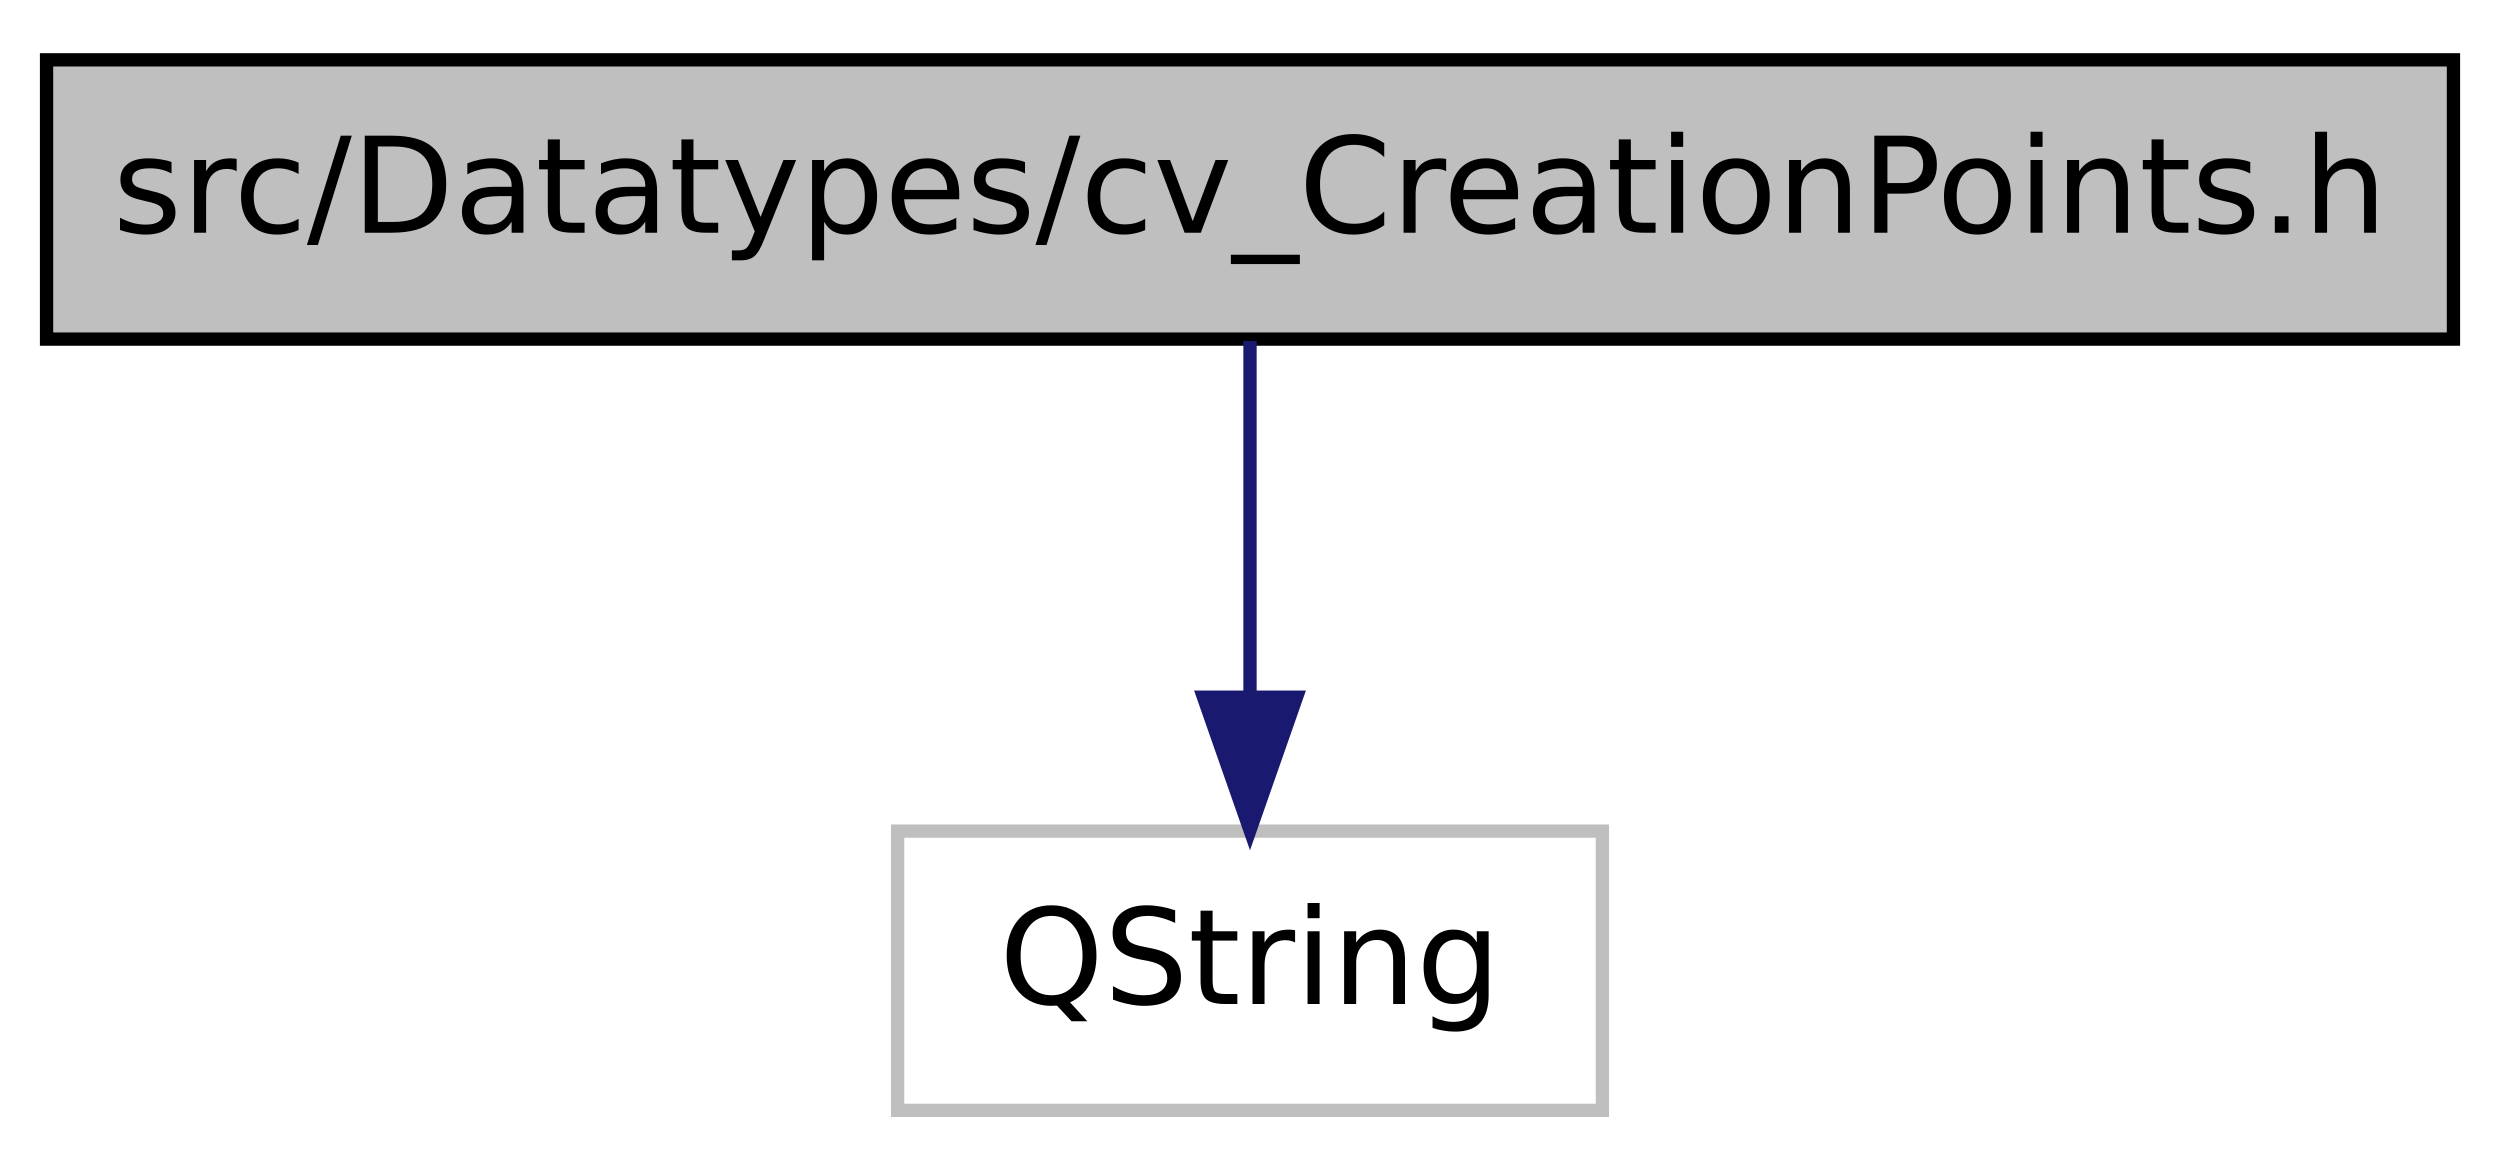
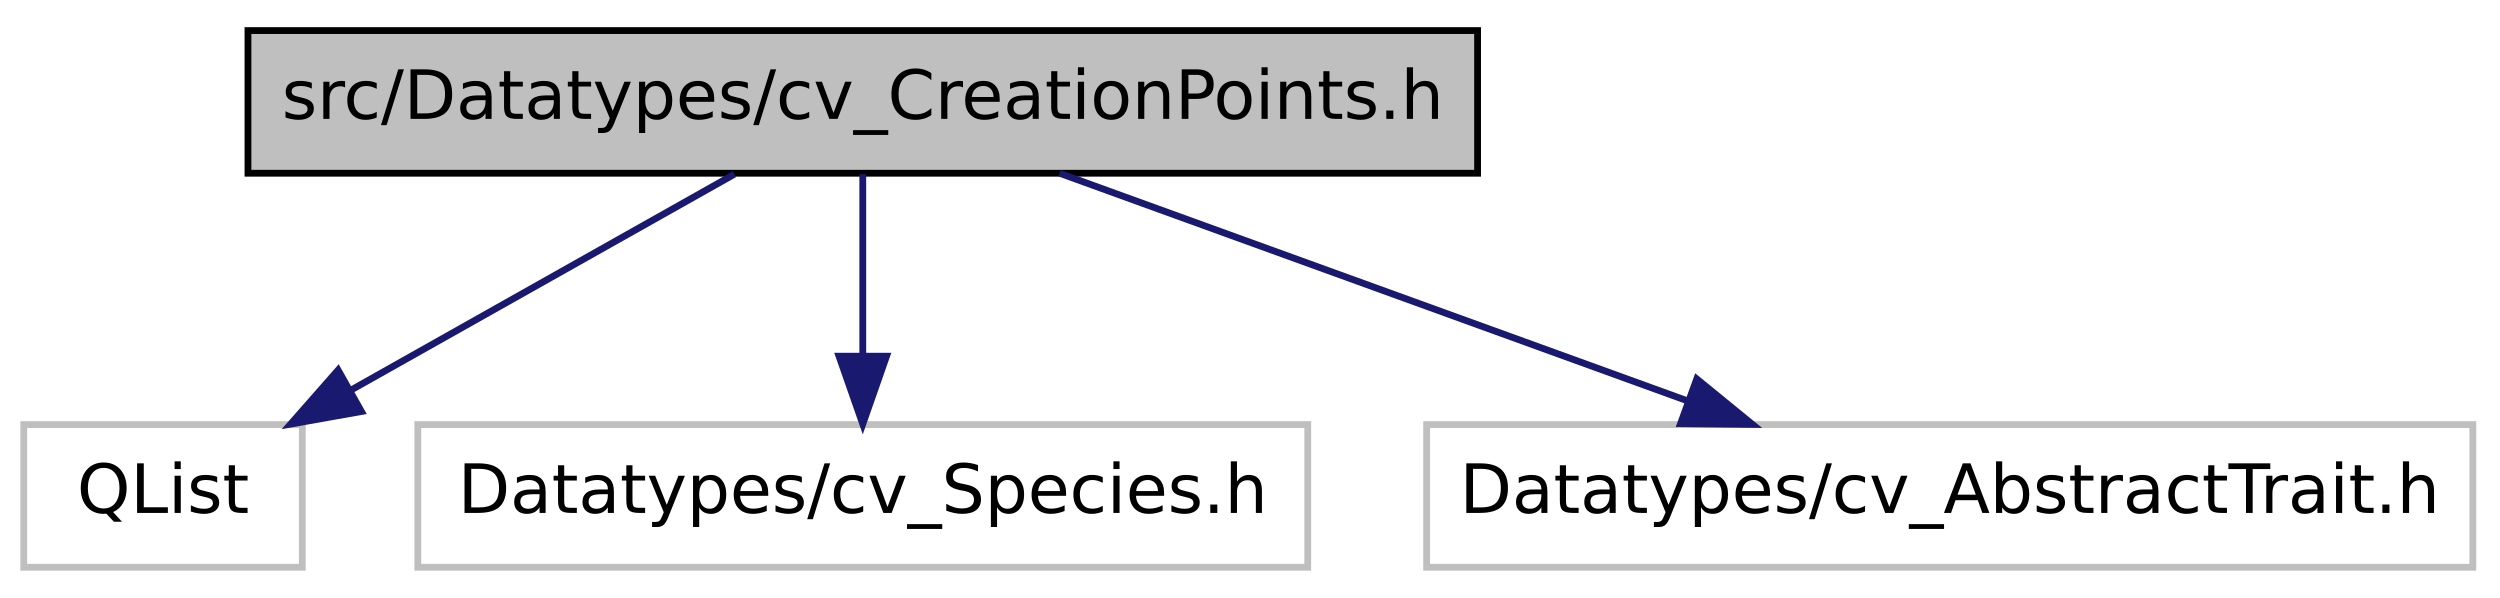
- <svg xmlns="http://www.w3.org/2000/svg" width="188pt" height="88pt" viewBox="0.00 0.00 188.00 88.00">
+ <svg xmlns="http://www.w3.org/2000/svg" width="368pt" height="88pt" viewBox="0.00 0.00 368.00 88.00">
  <g id="graph1" class="graph" transform="scale(1 1) rotate(0) translate(4 84)">
-     <polygon fill="white" stroke="white" points="-4,5 -4,-84 185,-84 185,5 -4,5" />
+     <polygon fill="white" stroke="white" points="-4,5 -4,-84 365,-84 365,5 -4,5" />
    <g id="node1" class="node">
-       <polygon fill="#bfbfbf" stroke="black" points="-0.5,-58.5 -0.5,-79.5 180.5,-79.5 180.5,-58.5 -0.5,-58.5" />
-       <text text-anchor="middle" x="90" y="-66.5" font-family="DejaVuSans" font-size="10.00">src/Datatypes/cv_CreationPoints.h</text>
+       <polygon fill="#bfbfbf" stroke="black" points="32.5,-58.5 32.5,-79.5 213.5,-79.5 213.5,-58.5 32.5,-58.5" />
+       <text text-anchor="middle" x="123" y="-66.5" font-family="DejaVuSans" font-size="10.00">src/Datatypes/cv_CreationPoints.h</text>
    </g>
    <g id="node3" class="node">
-       <polygon fill="white" stroke="#bfbfbf" points="63.5,-0.5 63.5,-21.5 116.5,-21.5 116.5,-0.5 63.5,-0.5" />
-       <text text-anchor="middle" x="90" y="-8.5" font-family="DejaVuSans" font-size="10.00">QString</text>
+       <polygon fill="white" stroke="#bfbfbf" points="-0.5,-0.5 -0.5,-21.5 40.5,-21.5 40.5,-0.5 -0.5,-0.5" />
+       <text text-anchor="middle" x="20" y="-8.5" font-family="DejaVuSans" font-size="10.00">QList</text>
    </g>
    <g id="edge2" class="edge">
-       <path fill="none" stroke="midnightblue" d="M90,-58.362C90,-50.922 90,-40.743 90,-31.728" />
-       <polygon fill="midnightblue" stroke="midnightblue" points="93.5,-31.571 90,-21.571 86.5,-31.571 93.5,-31.571" />
+       <path fill="none" stroke="midnightblue" d="M104.108,-58.362C88.282,-49.45 65.477,-36.609 47.605,-26.545" />
+       <polygon fill="midnightblue" stroke="midnightblue" points="49.203,-23.428 38.772,-21.571 45.768,-29.527 49.203,-23.428" />
+     </g>
+     <g id="node5" class="node">
+       <polygon fill="white" stroke="#bfbfbf" points="57.5,-0.5 57.5,-21.5 188.5,-21.5 188.5,-0.5 57.5,-0.5" />
+       <text text-anchor="middle" x="123" y="-8.5" font-family="DejaVuSans" font-size="10.00">Datatypes/cv_Species.h</text>
+     </g>
+     <g id="edge4" class="edge">
+       <path fill="none" stroke="midnightblue" d="M123,-58.362C123,-50.922 123,-40.743 123,-31.728" />
+       <polygon fill="midnightblue" stroke="midnightblue" points="126.5,-31.571 123,-21.571 119.5,-31.571 126.5,-31.571" />
+     </g>
+     <g id="node7" class="node">
+       <polygon fill="white" stroke="#bfbfbf" points="206,-0.5 206,-21.5 360,-21.5 360,-0.5 206,-0.5" />
+       <text text-anchor="middle" x="283" y="-8.5" font-family="DejaVuSans" font-size="10.00">Datatypes/cv_AbstractTrait.h</text>
+     </g>
+     <g id="edge6" class="edge">
+       <path fill="none" stroke="midnightblue" d="M151.975,-58.497C177.833,-49.123 215.899,-35.324 244.346,-25.012" />
+       <polygon fill="midnightblue" stroke="midnightblue" points="245.762,-28.222 253.971,-21.523 243.377,-21.641 245.762,-28.222" />
    </g>
  </g>
</svg>
